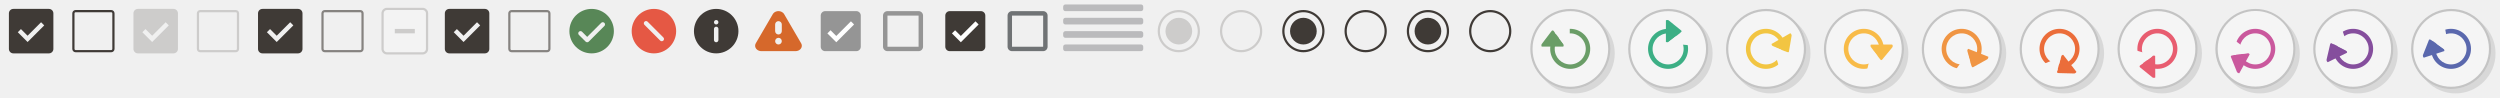
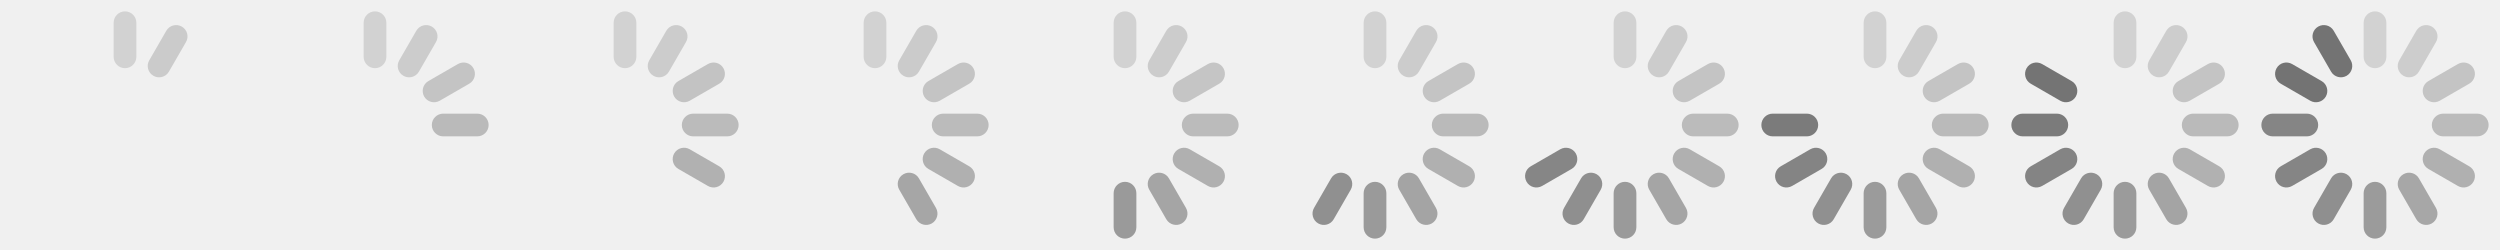
- <svg xmlns="http://www.w3.org/2000/svg" width="1124" height="44" viewBox="0 0 1124 44">
-   <svg viewBox="-2 -2 28 28" width="28" height="28" id="cbsingle_hover_selected">
-     <path d="M4 2h16a2 2 0 0 1 2 2v16a2 2 0 0 1-2 2H4a2 2 0 0 1-2-2V4a2 2 0 0 1 2-2zm6.407 12.064l-2.993-2.993L6 12.486l2.992 2.992 1.415 1.414 1.414-1.414 6.064-6.064L16.47 8l-6.063 6.064z" fill="#3F3A36" fill-rule="evenodd" />
+ <svg xmlns="http://www.w3.org/2000/svg" width="440" height="44" viewBox="0 0 440 44">
+   <svg viewBox="-2 -2 44 44" width="44" height="44" id="spinner_00">
+     <path fill="#D2D2D2" d="M20 0c1.1 0 2 .9 2 2v6c0 1.1-.9 2-2 2s-2-.9-2-2V2c0-1.1.9-2 2-2z" />
+     <path fill="#CBCBCB" d="M30 2.68c.96.55 1.29 1.78.73 2.73l-3 5.2c-.55.96-1.78 1.28-2.73.73a1.988 1.988 0 0 1-.73-2.73l3-5.2c.55-.95 1.77-1.28 2.73-.73z" />
  </svg>
-   <svg viewBox="-2 -2 28 28" width="28" height="28" id="cbsingle_hover_unselected" x="28">
-     <path d="M4 3a1 1 0 0 0-1 1v16a1 1 0 0 0 1 1h16a1 1 0 0 0 1-1V4a1 1 0 0 0-1-1H4z" stroke="#3F3A36" fill="none" fill-rule="evenodd" />
+   <svg viewBox="-2 -2 44 44" width="44" height="44" id="spinner_10" x="44">
+     <path fill="#D2D2D2" d="M20 0c1.1 0 2 .9 2 2v6c0 1.1-.9 2-2 2s-2-.9-2-2V2c0-1.1.9-2 2-2z" />
+     <path fill="#BABABA" d="M32 18h6c1.1 0 2 .9 2 2s-.9 2-2 2h-6c-1.1 0-2-.9-2-2s.9-2 2-2z" />
+     <path fill="#CCC" d="M30 2.68c.96.55 1.29 1.78.73 2.73l-3 5.2c-.55.96-1.78 1.28-2.73.73a1.988 1.988 0 0 1-.73-2.73l3-5.2c.55-.95 1.77-1.28 2.73-.73z" />
+     <path fill="#C4C4C4" d="M29.39 12.27l5.2-3c.96-.55 2.18-.23 2.73.73.55.96.22 2.18-.73 2.73l-5.2 3c-.96.55-2.18.22-2.73-.73-.55-.96-.22-2.18.73-2.73z" />
  </svg>
-   <svg viewBox="-2 -2 28 28" width="28" height="28" id="checkbox_dis_selected" x="56">
-     <path d="M4 2h16a2 2 0 0 1 2 2v16a2 2 0 0 1-2 2H4a2 2 0 0 1-2-2V4a2 2 0 0 1 2-2zm6.407 12.064l-2.993-2.993L6 12.486l2.992 2.992 1.415 1.414 1.414-1.414 6.064-6.064L16.47 8l-6.063 6.064z" fill="#3F3A36" fill-rule="evenodd" opacity=".2" />
+   <svg viewBox="-2 -2 44 44" width="44" height="44" id="spinner_20" x="88">
+     <path fill="#D2D2D2" d="M20 0c1.1 0 2 .9 2 2v6c0 1.1-.9 2-2 2s-2-.9-2-2V2c0-1.1.9-2 2-2z" />
+     <path fill="#BBB" d="M32 18h6c1.1 0 2 .9 2 2s-.9 2-2 2h-6c-1.1 0-2-.9-2-2s.9-2 2-2z" />
+     <path fill="#CCC" d="M30 2.68c.96.55 1.29 1.78.73 2.73l-3 5.2c-.55.96-1.78 1.28-2.73.73a1.988 1.988 0 0 1-.73-2.73l3-5.2c.55-.95 1.77-1.28 2.73-.73z" />
+     <path fill="#B1B1B1" d="M31.39 24.27l5.2 3a1.997 1.997 0 1 1-2 3.46l-5.2-3a1.997 1.997 0 1 1 2-3.46z" />
+     <path fill="#C3C3C3" d="M29.39 12.27l5.2-3c.96-.55 2.18-.23 2.73.73.55.96.22 2.18-.73 2.73l-5.2 3c-.96.55-2.18.22-2.73-.73-.55-.96-.22-2.18.73-2.73z" />
  </svg>
-   <svg viewBox="-2 -2 28 28" width="28" height="28" id="checkbox_dis_unselected" x="84">
-     <path d="M4 3a1 1 0 0 0-1 1v16a1 1 0 0 0 1 1h16a1 1 0 0 0 1-1V4a1 1 0 0 0-1-1H4z" stroke="#3F3A36" fill="none" fill-rule="evenodd" opacity=".2" />
+   <svg viewBox="-2 -2 44 44" width="44" height="44" id="spinner_30" x="132">
+     <path fill="#D2D2D2" d="M20 0c1.1 0 2 .9 2 2v6c0 1.1-.9 2-2 2s-2-.9-2-2V2c0-1.1.9-2 2-2z" />
+     <path fill="#BBB" d="M32 18h6c1.1 0 2 .9 2 2s-.9 2-2 2h-6c-1.1 0-2-.9-2-2s.9-2 2-2z" />
+     <path fill="#CBCBCB" d="M30 2.68c.96.55 1.29 1.78.73 2.73l-3 5.2c-.55.96-1.78 1.28-2.73.73a1.988 1.988 0 0 1-.73-2.73l3-5.2c.55-.95 1.77-1.28 2.73-.73z" />
+     <path fill="#B0B0B0" d="M31.39 24.27l5.2 3a1.997 1.997 0 1 1-2 3.46l-5.2-3a1.997 1.997 0 1 1 2-3.46z" />
+     <path fill="#A6A6A6" d="M25 28.66c.96-.55 2.18-.23 2.73.73l3 5.2c.55.96.22 2.18-.73 2.73-.96.55-2.18.22-2.73-.73l-3-5.2c-.56-.95-.23-2.18.73-2.73z" />
+     <path fill="#C4C4C4" d="M29.39 12.27l5.2-3c.96-.55 2.18-.23 2.73.73.55.96.22 2.18-.73 2.73l-5.2 3c-.96.55-2.18.22-2.73-.73-.55-.96-.22-2.18.73-2.73z" />
  </svg>
-   <svg viewBox="-2 -2 28 28" width="28" height="28" id="checkbox_ena_selected" x="112">
-     <path d="M4 2h16a2 2 0 0 1 2 2v16a2 2 0 0 1-2 2H4a2 2 0 0 1-2-2V4a2 2 0 0 1 2-2zm6.407 12.064l-2.993-2.993L6 12.486l2.992 2.992 1.415 1.414 1.414-1.414 6.064-6.064L16.47 8l-6.063 6.064z" fill="#3F3A36" fill-rule="evenodd" />
+   <svg viewBox="-2 -2 44 44" width="44" height="44" id="spinner_40" x="176">
+     <path fill="#9A9A9A" d="M20 30c1.1 0 2 .9 2 2v6a2 2 0 1 1-4 0v-6c0-1.1.9-2 2-2z" />
+     <path fill="#D2D2D2" d="M20 0c1.1 0 2 .9 2 2v6c0 1.1-.9 2-2 2s-2-.9-2-2V2c0-1.1.9-2 2-2z" />
+     <path fill="#BBB" d="M32 18h6c1.1 0 2 .9 2 2s-.9 2-2 2h-6c-1.1 0-2-.9-2-2s.9-2 2-2z" />
+     <path fill="#CCC" d="M30 2.68c.96.55 1.29 1.78.73 2.73l-3 5.2c-.55.96-1.78 1.28-2.73.73a1.988 1.988 0 0 1-.73-2.73l3-5.2c.55-.95 1.77-1.28 2.73-.73z" />
+     <path fill="#B0B0B0" d="M31.39 24.27l5.2 3a1.997 1.997 0 1 1-2 3.46l-5.2-3a1.997 1.997 0 1 1 2-3.46z" />
+     <path fill="#A5A5A5" d="M25 28.66c.96-.55 2.18-.23 2.73.73l3 5.2c.55.96.22 2.18-.73 2.73-.96.55-2.18.22-2.73-.73l-3-5.2c-.56-.95-.23-2.18.73-2.73z" />
+     <path fill="#C5C5C5" d="M29.39 12.27l5.2-3c.96-.55 2.18-.23 2.73.73.55.96.22 2.18-.73 2.73l-5.2 3c-.96.55-2.18.22-2.73-.73-.55-.96-.22-2.18.73-2.73z" />
  </svg>
-   <svg viewBox="-2 -2 28 28" width="28" height="28" id="checkbox_ena_unselected" x="140">
-     <path d="M4 3a1 1 0 0 0-1 1v16a1 1 0 0 0 1 1h16a1 1 0 0 0 1-1V4a1 1 0 0 0-1-1H4z" stroke="#3F3A36" fill="none" fill-rule="evenodd" opacity=".6" />
+   <svg viewBox="-2 -2 44 44" width="44" height="44" id="spinner_50" x="220">
+     <path fill="#9A9A9A" d="M20 30c1.1 0 2 .9 2 2v6a2 2 0 1 1-4 0v-6c0-1.1.9-2 2-2z" />
+     <path fill="#D2D2D2" d="M20 0c1.1 0 2 .9 2 2v6c0 1.1-.9 2-2 2s-2-.9-2-2V2c0-1.1.9-2 2-2z" />
+     <path fill="#BABABA" d="M32 18h6c1.1 0 2 .9 2 2s-.9 2-2 2h-6c-1.1 0-2-.9-2-2s.9-2 2-2z" />
+     <path fill="#909090" d="M15 28.66c.96.55 1.28 1.77.73 2.73l-3 5.2c-.55.96-1.77 1.28-2.73.73a1.997 1.997 0 0 1-.73-2.73l3-5.2c.55-.95 1.77-1.28 2.73-.73z" />
+     <path fill="#CCC" d="M30 2.68c.96.55 1.29 1.78.73 2.73l-3 5.2c-.55.96-1.78 1.28-2.73.73a1.988 1.988 0 0 1-.73-2.73l3-5.2c.55-.95 1.77-1.28 2.73-.73z" />
+     <path fill="#B0B0B0" d="M31.39 24.27l5.2 3a1.997 1.997 0 1 1-2 3.46l-5.2-3a1.997 1.997 0 1 1 2-3.46z" />
+     <path fill="#A4A4A4" d="M25 28.66c.96-.55 2.18-.23 2.73.73l3 5.2c.55.96.22 2.18-.73 2.73-.96.55-2.18.22-2.73-.73l-3-5.2c-.56-.95-.23-2.18.73-2.73z" />
+     <path fill="#C4C4C4" d="M29.39 12.27l5.2-3c.96-.55 2.18-.23 2.73.73.55.96.22 2.18-.73 2.73l-5.2 3c-.96.55-2.18.22-2.73-.73-.55-.96-.22-2.18.73-2.73z" />
  </svg>
-   <svg viewBox="-2 -2 28 28" width="28" height="28" id="checkbox_tristate_partial" x="168">
-     <path d="M4 2h16a2 2 0 0 1 2 2v16a2 2 0 0 1-2 2H4a2 2 0 0 1-2-2V4a2 2 0 0 1 2-2zm4 9.5v1h8v-1H8z" stroke-linecap="round" stroke="#3F3A36" fill="#fff" fill-rule="evenodd" opacity=".2" />
+   <svg viewBox="-2 -2 44 44" width="44" height="44" id="spinner_60" x="264">
+     <path fill="#9A9A9A" d="M20 30c1.1 0 2 .9 2 2v6a2 2 0 1 1-4 0v-6c0-1.1.9-2 2-2z" />
+     <path fill="#D2D2D2" d="M20 0c1.1 0 2 .9 2 2v6c0 1.1-.9 2-2 2s-2-.9-2-2V2c0-1.1.9-2 2-2z" />
+     <path fill="#BBB" d="M32 18h6c1.1 0 2 .9 2 2s-.9 2-2 2h-6c-1.1 0-2-.9-2-2s.9-2 2-2z" />
+     <path fill="#8F8F8F" d="M15 28.66c.96.55 1.28 1.77.73 2.73l-3 5.2c-.55.96-1.77 1.28-2.73.73a1.997 1.997 0 0 1-.73-2.73l3-5.2c.55-.95 1.77-1.28 2.73-.73z" />
+     <path fill="#CCC" d="M30 2.68c.96.55 1.29 1.78.73 2.73l-3 5.2c-.55.96-1.78 1.28-2.73.73a1.988 1.988 0 0 1-.73-2.73l3-5.2c.55-.95 1.77-1.28 2.73-.73z" />
+     <path fill="#B0B0B0" d="M31.39 24.27l5.2 3a1.997 1.997 0 1 1-2 3.46l-5.2-3a1.997 1.997 0 1 1 2-3.46z" />
+     <path fill="#A5A5A5" d="M25 28.66c.96-.55 2.18-.23 2.73.73l3 5.2c.55.96.22 2.18-.73 2.73-.96.55-2.18.22-2.73-.73l-3-5.2c-.56-.95-.23-2.18.73-2.73z" />
+     <path fill="#C4C4C4" d="M29.39 12.27l5.2-3c.96-.55 2.18-.23 2.73.73.55.96.22 2.18-.73 2.73l-5.2 3c-.96.55-2.18.22-2.73-.73-.55-.96-.22-2.18.73-2.73z" />
+     <path fill="#868686" d="M3.41 27.27l5.2-3c.96-.55 2.18-.22 2.73.73.55.96.22 2.18-.73 2.73l-5.2 3c-.96.55-2.18.23-2.73-.73-.55-.96-.23-2.18.73-2.73z" />
  </svg>
-   <svg viewBox="-2 -2 28 28" width="28" height="28" id="checkbox_tristate_selected" x="196">
-     <path d="M4 2h16a2 2 0 0 1 2 2v16a2 2 0 0 1-2 2H4a2 2 0 0 1-2-2V4a2 2 0 0 1 2-2zm6.407 12.064l-2.993-2.993L6 12.486l2.992 2.992 1.415 1.414 1.414-1.414 6.064-6.064L16.47 8l-6.063 6.064z" fill="#3F3A36" fill-rule="evenodd" />
+   <svg viewBox="-2 -2 44 44" width="44" height="44" id="spinner_70" x="308">
+     <path fill="#9B9B9B" d="M20 30c1.1 0 2 .9 2 2v6a2 2 0 1 1-4 0v-6c0-1.1.9-2 2-2z" />
+     <path fill="#D2D2D2" d="M20 0c1.1 0 2 .9 2 2v6c0 1.1-.9 2-2 2s-2-.9-2-2V2c0-1.1.9-2 2-2z" />
+     <path fill="#BABABA" d="M32 18h6c1.1 0 2 .9 2 2s-.9 2-2 2h-6c-1.1 0-2-.9-2-2s.9-2 2-2z" />
+     <path fill="#7B7B7B" d="M2 18h6a2 2 0 1 1 0 4H2a2 2 0 1 1 0-4z" />
+     <path fill="#909090" d="M15 28.66c.96.55 1.28 1.77.73 2.73l-3 5.2c-.55.96-1.77 1.28-2.73.73a1.997 1.997 0 0 1-.73-2.73l3-5.2c.55-.95 1.77-1.28 2.73-.73z" />
+     <path fill="#CCC" d="M30 2.68c.96.55 1.29 1.78.73 2.73l-3 5.2c-.55.96-1.78 1.28-2.73.73a1.988 1.988 0 0 1-.73-2.73l3-5.2c.55-.95 1.77-1.28 2.73-.73z" />
+     <path fill="#B0B0B0" d="M31.39 24.27l5.2 3a1.997 1.997 0 1 1-2 3.46l-5.2-3a1.997 1.997 0 1 1 2-3.46z" />
+     <path fill="#A5A5A5" d="M25 28.66c.96-.55 2.18-.23 2.73.73l3 5.2c.55.96.22 2.18-.73 2.73-.96.55-2.18.22-2.73-.73l-3-5.2c-.56-.95-.23-2.18.73-2.73z" />
+     <path fill="#C4C4C4" d="M29.39 12.27l5.2-3c.96-.55 2.18-.23 2.73.73.55.96.22 2.18-.73 2.73l-5.2 3c-.96.55-2.18.22-2.73-.73-.55-.96-.22-2.18.73-2.73z" />
+     <path fill="#848484" d="M3.41 27.27l5.2-3c.96-.55 2.18-.22 2.73.73.55.96.22 2.18-.73 2.73l-5.2 3c-.96.55-2.18.23-2.73-.73-.55-.96-.23-2.18.73-2.73z" />
  </svg>
-   <svg viewBox="-2 -2 28 28" width="28" height="28" id="checkbox_tristate_unselected" x="224">
-     <path d="M4 3a1 1 0 0 0-1 1v16a1 1 0 0 0 1 1h16a1 1 0 0 0 1-1V4a1 1 0 0 0-1-1H4z" stroke="#3F3A36" fill="none" fill-rule="evenodd" opacity=".6" />
+   <svg viewBox="-2 -2 44 44" width="44" height="44" id="spinner_80" x="352">
+     <path fill="#9B9B9B" d="M20 30c1.1 0 2 .9 2 2v6a2 2 0 1 1-4 0v-6c0-1.1.9-2 2-2z" />
+     <path fill="#D2D2D2" d="M20 0c1.1 0 2 .9 2 2v6c0 1.1-.9 2-2 2s-2-.9-2-2V2c0-1.1.9-2 2-2z" />
+     <path fill="#BABABA" d="M32 18h6c1.1 0 2 .9 2 2s-.9 2-2 2h-6c-1.1 0-2-.9-2-2s.9-2 2-2z" />
+     <path fill="#7B7B7B" d="M2 18h6a2 2 0 1 1 0 4H2a2 2 0 1 1 0-4z" />
+     <path fill="#909090" d="M15 28.66c.96.55 1.28 1.77.73 2.73l-3 5.2c-.55.96-1.77 1.28-2.73.73a1.997 1.997 0 0 1-.73-2.73l3-5.2c.55-.95 1.77-1.28 2.73-.73z" />
+     <path fill="#CDCDCD" d="M30 2.68c.96.55 1.29 1.78.73 2.73l-3 5.2c-.55.96-1.78 1.28-2.73.73a1.988 1.988 0 0 1-.73-2.73l3-5.2c.55-.95 1.77-1.28 2.73-.73z" />
+     <path fill="#B1B1B1" d="M31.39 24.27l5.2 3a1.997 1.997 0 1 1-2 3.46l-5.2-3a1.997 1.997 0 1 1 2-3.46z" />
+     <path fill="#747474" d="M5.41 9.27l5.2 3a1.997 1.997 0 1 1-2 3.46l-5.2-3A1.995 1.995 0 0 1 2.68 10c.55-.96 1.77-1.28 2.73-.73z" />
+     <path fill="#A4A4A4" d="M25 28.66c.96-.55 2.18-.23 2.73.73l3 5.2c.55.96.22 2.18-.73 2.73-.96.55-2.18.22-2.73-.73l-3-5.2c-.56-.95-.23-2.18.73-2.73z" />
+     <path fill="#C4C4C4" d="M29.39 12.27l5.2-3c.96-.55 2.18-.23 2.73.73.55.96.22 2.18-.73 2.73l-5.2 3c-.96.55-2.18.22-2.73-.73-.55-.96-.22-2.18.73-2.73z" />
+     <path fill="#848484" d="M3.41 27.27l5.2-3c.96-.55 2.18-.22 2.73.73.55.96.22 2.18-.73 2.73l-5.2 3c-.96.55-2.18.23-2.73-.73-.55-.96-.23-2.18.73-2.73z" />
  </svg>
-   <svg viewBox="-2 -2 28 28" width="28" height="28" id="icon24-confirm" x="252">
-     <path d="M12 22C6.477 22 2 17.523 2 12S6.477 2 12 2s10 4.477 10 10-4.477 10-10 10zm-4.293-9.707a1 1 0 1 0-1.414 1.414l3 3a1 1 0 0 0 1.414 0l7-7a1 1 0 1 0-1.414-1.414L10 14.586l-2.293-2.293z" fill="#588757" fill-rule="evenodd" />
-   </svg>
-   <svg viewBox="-2 -2 28 28" width="28" height="28" id="icon24-error" x="280">
-     <path d="M12 22C6.477 22 2 17.523 2 12S6.477 2 12 2s10 4.477 10 10-4.477 10-10 10zM7.757 7.757a1 1 0 0 0 0 1.415l7.071 7.07a1 1 0 0 0 1.415-1.414l-7.071-7.07a1 1 0 0 0-1.415 0z" fill="#E55844" fill-rule="evenodd" />
-   </svg>
-   <svg viewBox="-2 -2 28 28" width="28" height="28" id="icon24-information" x="308">
-     <path d="M12 2c5.523 0 10 4.477 10 10s-4.477 10-10 10S2 17.523 2 12 6.477 2 12 2zm0 5a1 1 0 1 0 0 2 1 1 0 0 0 0-2zm0 10a1 1 0 0 0 1-1v-5a1 1 0 0 0-2 0v5a1 1 0 0 0 1 1z" fill="#3F3A36" fill-rule="evenodd" />
-   </svg>
-   <svg viewBox="-2 -2 28 28" width="28" height="28" id="icon24-warning" x="336">
-     <path d="M14.544 4.348L22.2 17.471c.703 1.205.133 2.67-1.272 3.272-.395.169-.83.257-1.272.257H4.345C2.774 21 1.5 19.908 1.5 18.562c0-.379.103-.752.3-1.09L9.455 4.347c.703-1.204 2.412-1.692 3.817-1.09.55.236.997.619 1.272 1.09zM12 7.5A1.5 1.5 0 0 0 10.5 9v3a1.5 1.5 0 0 0 3 0V9A1.5 1.5 0 0 0 12 7.5zm0 7.5a1.5 1.5 0 1 0 0 3 1.5 1.5 0 0 0 0-3z" fill="#D6682B" fill-rule="evenodd" />
-   </svg>
-   <svg viewBox="-2 -2 28 28" width="28" height="28" id="menuitemcheckbox_dis_selected" x="364">
-     <g fill="none" fill-rule="evenodd">
-       <path fill="#000" fill-opacity=".38" d="M19 3H5c-1.1 0-2 .9-2 2v14c0 1.1.9 2 2 2h14c1.1 0 2-.9 2-2V5a2 2 0 0 0-2-2z" />
-       <path fill="#FFF" fill-rule="nonzero" d="M17.99 9l-1.41-1.42-6.59 6.59-2.58-2.57-1.42 1.41 4 3.99z" />
-     </g>
-   </svg>
-   <svg viewBox="-2 -2 28 28" width="28" height="28" id="menuitemcheckbox_dis_unselected" x="392">
-     <path fill-opacity=".38" fill-rule="evenodd" d="M5 19h14V5H5v14zM19 3H5c-1.1 0-2 .9-2 2v14c0 1.1.9 2 2 2h14c1.1 0 2-.9 2-2V5a2 2 0 0 0-2-2z" />
-   </svg>
-   <svg viewBox="-2 -2 28 28" width="28" height="28" id="menuitemcheckbox_ena_selected" x="420">
-     <g fill="none" fill-rule="evenodd">
-       <path fill="#3F3A36" d="M19 3H5c-1.1 0-2 .9-2 2v14c0 1.1.9 2 2 2h14c1.1 0 2-.9 2-2V5a2 2 0 0 0-2-2z" />
-       <path fill="#FFF" fill-rule="nonzero" d="M17.99 9l-1.41-1.42-6.59 6.59-2.58-2.57-1.42 1.41 4 3.99z" />
-     </g>
-   </svg>
-   <svg viewBox="-2 -2 28 28" width="28" height="28" id="menuitemcheckbox_ena_unselected" x="448">
-     <path fill="#707375" fill-rule="evenodd" d="M5 19h14V5H5v14zM19 3H5c-1.1 0-2 .9-2 2v14c0 1.1.9 2 2 2h14c1.1 0 2-.9 2-2V5a2 2 0 0 0-2-2z" />
-   </svg>
-   <svg viewBox="-2 -2 40 25" width="40" height="25" id="move_handle" x="476">
-     <path fill="#BABABC" d="M36 14.01c0 .55-.45 1-1 1H1c-.55 0-1-.45-1-1V13c0-.55.45-1 1-1h34c.55 0 1 .45 1 1v1.01zM36 20c0 .55-.45 1-1 1H1c-.55 0-1-.45-1-1v-1c0-.55.45-1 1-1h34c.55 0 1 .45 1 1v1zm0-11.99c0 .55-.45 1-1 1H1c-.55 0-1-.45-1-1V7c0-.55.45-1 1-1h34c.55 0 1 .45 1 1v1.01zm0-6c0 .55-.45 1-1 1H1c-.55 0-1-.45-1-1V1c0-.55.45-1 1-1h34c.55 0 1 .45 1 1v1.01z" />
-   </svg>
-   <svg viewBox="-2 -2 28 28" width="28" height="28" id="radio_dis_selected" x="516">
-     <g fill="none" fill-rule="evenodd" opacity=".2">
-       <circle stroke="#3F3A36" cx="12" cy="12" r="9" />
-       <circle fill="#3F3A36" cx="12" cy="12" r="6" />
-     </g>
-   </svg>
-   <svg viewBox="-2 -2 28 28" width="28" height="28" id="radio_dis_unselected" x="544">
-     <circle stroke="#3F3A36" cx="12" cy="12" r="9" fill="none" fill-rule="evenodd" opacity=".2" />
-   </svg>
-   <svg viewBox="-2 -2 28 28" width="28" height="28" id="radio_ena_selected" x="572">
-     <g fill="none" fill-rule="evenodd">
-       <circle stroke="#3F3A36" cx="12" cy="12" r="9" />
-       <circle fill="#3F3A36" cx="12" cy="12" r="6" />
-     </g>
-   </svg>
-   <svg viewBox="-2 -2 28 28" width="28" height="28" id="radio_ena_unselected" x="600">
-     <circle stroke="#3F3A36" cx="12" cy="12" r="9" fill="none" fill-rule="evenodd" />
-   </svg>
-   <svg viewBox="-2 -2 28 28" width="28" height="28" id="radio_hover_selected" x="628">
-     <g fill="none" fill-rule="evenodd">
-       <circle stroke="#3F3A36" cx="12" cy="12" r="9" />
-       <circle fill="#3F3A36" cx="12" cy="12" r="6" />
-     </g>
-   </svg>
-   <svg viewBox="-2 -2 28 28" width="28" height="28" id="radio_hover_unselected" x="656">
-     <circle stroke="#3F3A36" cx="12" cy="12" r="9" fill="none" fill-rule="evenodd" />
-   </svg>
-   <svg viewBox="-2 -2 44 44" width="44" height="44" id="spinner_00" x="684">
-     <g fill-rule="evenodd" clip-rule="evenodd">
-       <path opacity=".1" d="M22 4c9.94 0 18 8.06 18 18s-8.06 18-18 18S4 31.94 4 22 12.06 4 22 4z" />
-       <path fill="#F5F5F5" d="M20.03 2.01c9.94 0 18 8.06 18 18s-8.06 18-18 18-18-8.06-18-18 8.06-18 18-18z" />
-       <path opacity=".2" d="M20.03 2.01c9.94 0 18 8.06 18 18s-8.06 18-18 18-18-8.06-18-18 8.06-18 18-18zm0 1c9.39 0 17 7.61 17 17s-7.61 17-17 17-17-7.61-17-17 7.61-17 17-17z" />
-     </g>
-     <path fill-rule="evenodd" clip-rule="evenodd" fill="#6a9d67" d="M19.96 10.96a9 9 0 1 0 .001 18.001 9 9 0 0 0-.001-18.001zm.02 16c-3.86 0-6.98-3.12-6.98-6.98A6.98 6.98 0 0 1 19.98 13c3.85 0 6.98 3.13 6.98 6.98a6.98 6.98 0 0 1-6.98 6.98z" />
-     <path fill-rule="evenodd" clip-rule="evenodd" fill="#6a9d67" d="M16.85 17.77l-4.36-5.89c-.23-.26-.6-.26-.84 0l-4.47 5.89c-.23.26-.23.93 0 1.19h9.66c.24-.26.24-.93.01-1.19z" />
-     <path fill-rule="evenodd" clip-rule="evenodd" fill="#F5F5F5" d="M19.59 8.8l-6.25 3.15a.61.61 0 0 0-.17.85l4.41 5.81c.19.29.79.44 1.08.26l1.11-5.69V8.97c-.2-.29.1-.35-.18-.17z" />
-   </svg>
-   <svg viewBox="-2 -2 44 44" width="44" height="44" id="spinner_10" x="728">
-     <g fill-rule="evenodd" clip-rule="evenodd">
-       <path opacity=".1" d="M22 4c9.94 0 18 8.06 18 18s-8.06 18-18 18S4 31.94 4 22 12.06 4 22 4z" />
-       <path fill="#F5F5F5" d="M20.03 2.01c9.94 0 18 8.06 18 18s-8.06 18-18 18-18-8.06-18-18 8.06-18 18-18z" />
-       <path opacity=".2" d="M20.03 2.01c9.94 0 18 8.06 18 18s-8.06 18-18 18-18-8.06-18-18 8.06-18 18-18zm0 1c9.39 0 17 7.61 17 17s-7.61 17-17 17-17-7.61-17-17 7.61-17 17-17z" />
-     </g>
-     <path fill-rule="evenodd" clip-rule="evenodd" fill="#3CAF85" d="M19.96 10.96a9 9 0 1 0 .001 18.001 9 9 0 0 0-.001-18.001zm.02 16c-3.86 0-6.98-3.12-6.98-6.98A6.98 6.98 0 0 1 19.98 13c3.85 0 6.98 3.13 6.98 6.98a6.98 6.98 0 0 1-6.98 6.98z" />
-     <path fill-rule="evenodd" clip-rule="evenodd" fill="#3CAF85" d="M20.13 16.83l5.72-4.28c.25-.23.26-.6.01-.84l-5.6-4.54c-.25-.23-1.01-.24-1.27-.02v9.66c.25.24.88.25 1.14.02z" />
-     <path fill-rule="evenodd" clip-rule="evenodd" fill="#F5F5F5" d="M30.18 17.27l-2.91-5.09a.564.564 0 0 0-.81-.2l-5.67 4.45c-.28.19-.43.81-.27 1.11l9.39.83c.29-.18.44-.81.27-1.1z" />
-   </svg>
-   <svg viewBox="-2 -2 44 44" width="44" height="44" id="spinner_20" x="772">
-     <g fill-rule="evenodd" clip-rule="evenodd">
-       <path opacity=".1" d="M22 4c9.94 0 18 8.06 18 18s-8.06 18-18 18S4 31.94 4 22 12.06 4 22 4z" />
-       <path fill="#F5F5F5" d="M20.03 2.01c9.94 0 18 8.06 18 18s-8.06 18-18 18-18-8.06-18-18 8.06-18 18-18z" />
-       <path opacity=".2" d="M20.03 2.01c9.94 0 18 8.06 18 18s-8.06 18-18 18-18-8.06-18-18 8.06-18 18-18zm0 1c9.39 0 17 7.61 17 17s-7.61 17-17 17-17-7.61-17-17 7.61-17 17-17z" />
-     </g>
-     <path fill-rule="evenodd" clip-rule="evenodd" fill="#F2C542" d="M19.96 10.96a9 9 0 1 0 .001 18.001 9 9 0 0 0-.001-18.001zm.02 16c-3.86 0-6.98-3.12-6.98-6.98A6.98 6.98 0 0 1 19.98 13c3.85 0 6.98 3.13 6.98 6.98a6.98 6.98 0 0 1-6.98 6.98z" />
-     <path fill-rule="evenodd" clip-rule="evenodd" fill="#F2C542" d="M23.04 18.69l6.54 2.87c.32.11.65-.07.73-.4l1.2-7.11c.08-.33-.29-1-.61-1.11l-8.38 4.8c-.08.33.2.84.52.95z" />
-     <path fill-rule="evenodd" clip-rule="evenodd" fill="#F5F5F5" d="M26.99 28.52l3.44-4.91c.14-.25-.11-1.85-.38-1.98l-5.78-2.21c-.26-.12-.79.03-.93.28l2.72 9.09c.27.13.79-.03.93-.27z" />
-   </svg>
-   <svg viewBox="-2 -2 44 44" width="44" height="44" id="spinner_30" x="816">
-     <g fill-rule="evenodd" clip-rule="evenodd">
-       <path opacity=".1" d="M22 4c9.94 0 18 8.06 18 18s-8.06 18-18 18S4 31.94 4 22 12.06 4 22 4z" />
-       <path fill="#F5F5F5" d="M20.03 2.01c9.94 0 18 8.06 18 18s-8.06 18-18 18-18-8.06-18-18 8.06-18 18-18z" />
-       <path opacity=".2" d="M20.03 2.01c9.94 0 18 8.06 18 18s-8.06 18-18 18-18-8.06-18-18 8.06-18 18-18zm0 1c9.39 0 17 7.61 17 17s-7.61 17-17 17-17-7.61-17-17 7.61-17 17-17z" />
-     </g>
-     <path fill-rule="evenodd" clip-rule="evenodd" fill="#F8BB48" d="M19.96 10.96a9 9 0 1 0 .001 18.001 9 9 0 0 0-.001-18.001zm.02 16c-3.86 0-6.98-3.12-6.98-6.98A6.98 6.98 0 0 1 19.98 13c3.85 0 6.98 3.13 6.98 6.98a6.98 6.98 0 0 1-6.98 6.98z" />
-     <path fill-rule="evenodd" clip-rule="evenodd" fill="#F8BB48" d="M23.14 19.12l4.22 5.7c.22.25.6.26.83.02l4.57-5.52c.24-.24.39-1.1-.17-1.3l-9.43.03c-.23.24-.25.82-.02 1.07z" />
-     <path fill-rule="evenodd" clip-rule="evenodd" fill="#F5F5F5" d="M22.22 30.33l5.48-2.47c.25-.14.85-1.65.68-1.89l-3.9-4.85c-.17-.24-.7-.37-.95-.23l-2.26 9.22c.17.23.7.36.95.22z" />
-   </svg>
-   <svg viewBox="-2 -2 44 44" width="44" height="44" id="spinner_40" x="860">
-     <g fill-rule="evenodd" clip-rule="evenodd">
-       <path opacity=".1" d="M22 4c9.94 0 18 8.06 18 18s-8.06 18-18 18S4 31.94 4 22 12.06 4 22 4z" />
-       <path fill="#F5F5F5" d="M20.03 2.01c9.94 0 18 8.06 18 18s-8.06 18-18 18-18-8.06-18-18 8.06-18 18-18z" />
-       <path opacity=".2" d="M20.03 2.01c9.94 0 18 8.06 18 18s-8.06 18-18 18-18-8.06-18-18 8.06-18 18-18zm0 1c9.39 0 17 7.61 17 17s-7.61 17-17 17-17-7.61-17-17 7.61-17 17-17z" />
-     </g>
-     <path fill-rule="evenodd" clip-rule="evenodd" fill="#F09543" d="M19.96 10.96a9 9 0 1 0 .001 18.001 9 9 0 0 0-.001-18.001zm.02 16c-3.86 0-6.98-3.12-6.98-6.98A6.98 6.98 0 0 1 19.98 13c3.85 0 6.98 3.13 6.98 6.98a6.98 6.98 0 0 1-6.98 6.98z" />
-     <path fill-rule="evenodd" clip-rule="evenodd" fill="#F09543" d="M22.53 20.96l1.85 6.9c.12.32.46.46.77.32l6.3-3.51c.31-.14.6-.85.49-1.17l-8.99-3.54c-.31.15-.54.68-.42 1z" />
-     <path fill-rule="evenodd" clip-rule="evenodd" fill="#F5F5F5" d="M17.48 30.81l6-.32c.28-.04 1.39-1.24 1.32-1.52l-1.88-5.93c-.07-.29-.52-.6-.8-.56l-5.44 7.77c.07.29.52.61.8.56z" />
-   </svg>
-   <svg viewBox="-2 -2 44 44" width="44" height="44" id="spinner_50" x="904">
-     <g fill-rule="evenodd" clip-rule="evenodd">
-       <path opacity=".1" d="M22 4c9.94 0 18 8.06 18 18s-8.06 18-18 18S4 31.94 4 22 12.06 4 22 4z" />
-       <path fill="#F5F5F5" d="M20.03 2.01c9.94 0 18 8.06 18 18s-8.06 18-18 18-18-8.06-18-18 8.06-18 18-18z" />
-       <path opacity=".2" d="M20.03 2.01c9.94 0 18 8.06 18 18s-8.06 18-18 18-18-8.06-18-18 8.06-18 18-18zm0 1c9.39 0 17 7.61 17 17s-7.61 17-17 17-17-7.61-17-17 7.61-17 17-17z" />
-     </g>
-     <path fill-rule="evenodd" clip-rule="evenodd" fill="#EB6D3A" d="M19.96 10.96a9 9 0 1 0 .001 18.001 9 9 0 0 0-.001-18.001zm.02 16c-3.86 0-6.98-3.12-6.98-6.98A6.98 6.98 0 0 1 19.98 13c3.85 0 6.98 3.13 6.98 6.98a6.98 6.98 0 0 1-6.98 6.98z" />
-     <path fill-rule="evenodd" clip-rule="evenodd" fill="#EB6D3A" d="M20.76 23.3l-1.92 6.88c-.06.33.16.63.5.67l7.21.19c.34.04.95-.42 1.01-.76l-5.93-7.62c-.35-.04-.81.3-.87.64z" />
-     <path fill-rule="evenodd" clip-rule="evenodd" fill="#F5F5F5" d="M11.55 28.32l5.23 2.96c.26.12 1.83-.3 1.93-.57l1.61-6.01c.1-.28-.11-.78-.37-.9l-8.77 3.63c-.1.26.11.77.37.89z" />
-   </svg>
-   <svg viewBox="-2 -2 44 44" width="44" height="44" id="spinner_60" x="948">
-     <g fill-rule="evenodd" clip-rule="evenodd">
-       <path opacity=".1" d="M22 4c9.94 0 18 8.06 18 18s-8.06 18-18 18S4 31.94 4 22 12.06 4 22 4z" />
-       <path fill="#F5F5F5" d="M20.03 2.01c9.94 0 18 8.06 18 18s-8.06 18-18 18-18-8.06-18-18 8.06-18 18-18z" />
-       <path opacity=".2" d="M20.03 2.01c9.94 0 18 8.06 18 18s-8.06 18-18 18-18-8.06-18-18 8.06-18 18-18zm0 1c9.39 0 17 7.61 17 17s-7.61 17-17 17-17-7.61-17-17 7.61-17 17-17z" />
-     </g>
-     <path fill-rule="evenodd" clip-rule="evenodd" fill="#E85D70" d="M19.96 10.96a9 9 0 1 0 .001 18.001 9 9 0 0 0-.001-18.001zm.02 16c-3.86 0-6.98-3.12-6.98-6.98A6.98 6.98 0 0 1 19.98 13c3.85 0 6.98 3.13 6.98 6.98a6.98 6.98 0 0 1-6.98 6.98z" />
-     <path fill-rule="evenodd" clip-rule="evenodd" fill="#E85D70" d="M17.87 23.15l-5.72 4.28c-.25.23-.26.6-.01.83l5.6 4.55c.25.23 1.01.24 1.27.02l-.05-9.66c-.26-.23-.84-.24-1.09-.02z" />
-     <path fill-rule="evenodd" clip-rule="evenodd" fill="#F5F5F5" d="M8.06 20.99l2.19 5.6c.13.25 1.61.93 1.86.77l5.04-3.65c.25-.15.41-.68.28-.94l-9.09-2.72c-.25.16-.4.68-.28.94z" />
-   </svg>
-   <svg viewBox="-2 -2 44 44" width="44" height="44" id="spinner_70" x="992">
-     <path opacity=".1" d="M22 4c9.94 0 18 8.06 18 18s-8.06 18-18 18S4 31.94 4 22 12.06 4 22 4z" />
-     <path fill="#F5F5F5" d="M20.03 2.01c9.94 0 18 8.06 18 18s-8.06 18-18 18-18-8.06-18-18 8.06-18 18-18z" />
-     <path opacity=".2" d="M20.03 2.01c9.94 0 18 8.06 18 18s-8.06 18-18 18-18-8.06-18-18 8.06-18 18-18zm0 1c9.39 0 17 7.61 17 17s-7.61 17-17 17-17-7.61-17-17 7.61-17 17-17z" />
-     <path fill="#F5F5F5" d="M20.07 2.93c9.39 0 17 7.61 17 17s-7.61 17-17 17-17-7.61-17-17 7.61-17 17-17z" />
-     <path fill="#CA589D" d="M19.96 10.96a9 9 0 1 0 .001 18.001 9 9 0 0 0-.001-18.001zm.02 16c-3.86 0-6.98-3.12-6.98-6.98S16.13 13 19.98 13s6.98 3.13 6.98 6.98-3.12 6.98-6.98 6.98z" />
-     <path fill="#CA589D" d="M16.51 21.92l-7.08.96c-.33.08-.52.4-.42.72l2.69 6.69c.1.32.77.71 1.1.63l4.65-8.47c-.11-.31-.61-.6-.94-.53z" />
-     <path fill="#F5F5F5" d="M8.13 15.42l-.7 5.97c-.01.29.98 1.58 1.27 1.56l8.09-1.11c.29-.02.68-.41.69-.69l-8.66-6.42c-.3.01-.69.4-.69.69z" />
-   </svg>
-   <svg viewBox="-2 -2 44 44" width="44" height="44" id="spinner_80" x="1036">
-     <path opacity=".1" d="M22 4c9.94 0 18 8.06 18 18s-8.06 18-18 18S4 31.94 4 22 12.06 4 22 4z" />
-     <path fill="#F5F5F5" d="M20.03 2.01c9.94 0 18 8.06 18 18s-8.06 18-18 18-18-8.06-18-18 8.06-18 18-18z" />
-     <path opacity=".2" d="M20.03 2.01c9.94 0 18 8.06 18 18s-8.06 18-18 18-18-8.06-18-18 8.06-18 18-18zm0 1c9.39 0 17 7.61 17 17s-7.61 17-17 17-17-7.61-17-17 7.61-17 17-17z" />
-     <path fill="#F5F5F5" d="M20.03 3.01c9.39 0 17 7.61 17 17s-7.61 17-17 17-17-7.61-17-17 7.61-17 17-17z" />
-     <path fill="#854E9D" d="M19.96 10.96a9 9 0 1 0 .001 18.001 9 9 0 0 0-.001-18.001zm.02 16c-3.86 0-6.98-3.12-6.98-6.98S16.13 13 19.98 13s6.98 3.13 6.98 6.98-3.12 6.98-6.98 6.98z" />
-     <path fill="#854E9D" d="M16.77 20.72l-6.35-3.27a.563.563 0 0 0-.76.35l-1.64 7.02c-.1.32.22 1.02.54 1.15l8.66-4.27c.11-.33-.14-.85-.45-.98z" />
-     <path fill="#F5F5F5" d="M13.78 10.68L9.8 15.2c-.17.23-.09 1.85.16 2.01l7.28 3.69c.25.15.79.05.96-.18L14.74 10.5c-.26-.15-.79-.05-.96.18z" />
-   </svg>
-   <svg viewBox="-2 -2 44 44" width="44" height="44" id="spinner_90" x="1080">
-     <g fill-rule="evenodd" clip-rule="evenodd">
-       <path opacity=".1" d="M22 4c9.94 0 18 8.06 18 18s-8.06 18-18 18S4 31.94 4 22 12.06 4 22 4z" />
-       <path fill="#F5F5F5" d="M20.03 2.01c9.94 0 18 8.06 18 18s-8.06 18-18 18-18-8.06-18-18 8.06-18 18-18z" />
-       <path opacity=".2" d="M20.03 2.01c9.94 0 18 8.06 18 18s-8.06 18-18 18-18-8.06-18-18 8.06-18 18-18zm0 1c9.39 0 17 7.61 17 17s-7.61 17-17 17-17-7.61-17-17 7.61-17 17-17z" />
-     </g>
-     <path fill-rule="evenodd" clip-rule="evenodd" fill="#5A68AD" d="M19.96 10.96a9 9 0 1 0 .001 18.001 9 9 0 0 0-.001-18.001zm.02 16c-3.86 0-6.98-3.12-6.98-6.98A6.98 6.98 0 0 1 19.98 13c3.85 0 6.98 3.13 6.98 6.98a6.98 6.98 0 0 1-6.98 6.98z" />
-     <path fill-rule="evenodd" clip-rule="evenodd" fill="#5A68AD" d="M16.62 19.95l-5.8-4.17a.566.566 0 0 0-.8.24l-2.65 6.7c-.15.31.07 1.04.37 1.21l9.2-2.96c.14-.29-.02-.85-.32-1.02z" />
-     <path fill-rule="evenodd" clip-rule="evenodd" fill="#F5F5F5" d="M15.1 9.56l-4.59 3.88c-.2.2-.36 1.82-.13 2.01l6.66 4.72c.23.19 1.77.17 1.97-.04l-1.94-10.6c-.22-.19-1.77-.17-1.97.03z" />
+   <svg viewBox="-2 -2 44 44" width="44" height="44" id="spinner_90" x="396">
+     <path fill="#9B9B9B" d="M20 30c1.1 0 2 .9 2 2v6a2 2 0 1 1-4 0v-6c0-1.1.9-2 2-2z" />
+     <path fill="#D2D2D2" d="M20 0c1.1 0 2 .9 2 2v6c0 1.1-.9 2-2 2s-2-.9-2-2V2c0-1.1.9-2 2-2z" />
+     <path fill="#BBB" d="M32 18h6c1.1 0 2 .9 2 2s-.9 2-2 2h-6c-1.1 0-2-.9-2-2s.9-2 2-2z" />
+     <path fill="#858585" d="M2 18h6a2 2 0 1 1 0 4H2a2 2 0 1 1 0-4z" />
+     <path fill="#8F8F8F" d="M15 28.66c.96.55 1.28 1.77.73 2.73l-3 5.2c-.55.96-1.77 1.28-2.73.73a1.997 1.997 0 0 1-.73-2.73l3-5.2c.55-.95 1.77-1.28 2.73-.73z" />
+     <path fill="#CDCDCD" d="M30 2.68c.96.55 1.29 1.78.73 2.73l-3 5.2c-.55.96-1.78 1.28-2.73.73a1.988 1.988 0 0 1-.73-2.73l3-5.2c.55-.95 1.77-1.28 2.73-.73z" />
+     <path fill="#B0B0B0" d="M31.39 24.27l5.2 3a1.997 1.997 0 1 1-2 3.46l-5.2-3a1.997 1.997 0 1 1 2-3.46z" />
+     <path fill="#737373" d="M5.41 9.27l5.2 3a1.997 1.997 0 1 1-2 3.46l-5.2-3A1.995 1.995 0 0 1 2.68 10c.55-.96 1.77-1.28 2.73-.73z" />
+     <path fill="#A7A7A7" d="M25 28.66c.96-.55 2.18-.23 2.73.73l3 5.2c.55.96.22 2.18-.73 2.73-.96.55-2.18.22-2.73-.73l-3-5.2c-.56-.95-.23-2.18.73-2.73z" />
+     <path fill="#737373" d="M10 2.68c.96-.55 2.18-.22 2.73.73l3 5.2c.55.96.22 2.18-.73 2.73-.96.55-2.18.22-2.73-.73l-3-5.2c-.56-.95-.23-2.18.73-2.73z" />
+     <path fill="#C4C4C4" d="M29.39 12.27l5.2-3c.96-.55 2.18-.23 2.73.73.55.96.22 2.18-.73 2.73l-5.2 3c-.96.55-2.18.22-2.73-.73-.55-.96-.22-2.18.73-2.73z" />
+     <path fill="#858585" d="M3.41 27.27l5.2-3c.96-.55 2.18-.22 2.73.73.55.96.22 2.18-.73 2.73l-5.2 3c-.96.55-2.18.23-2.73-.73-.55-.96-.23-2.18.73-2.73z" />
  </svg>
</svg>
